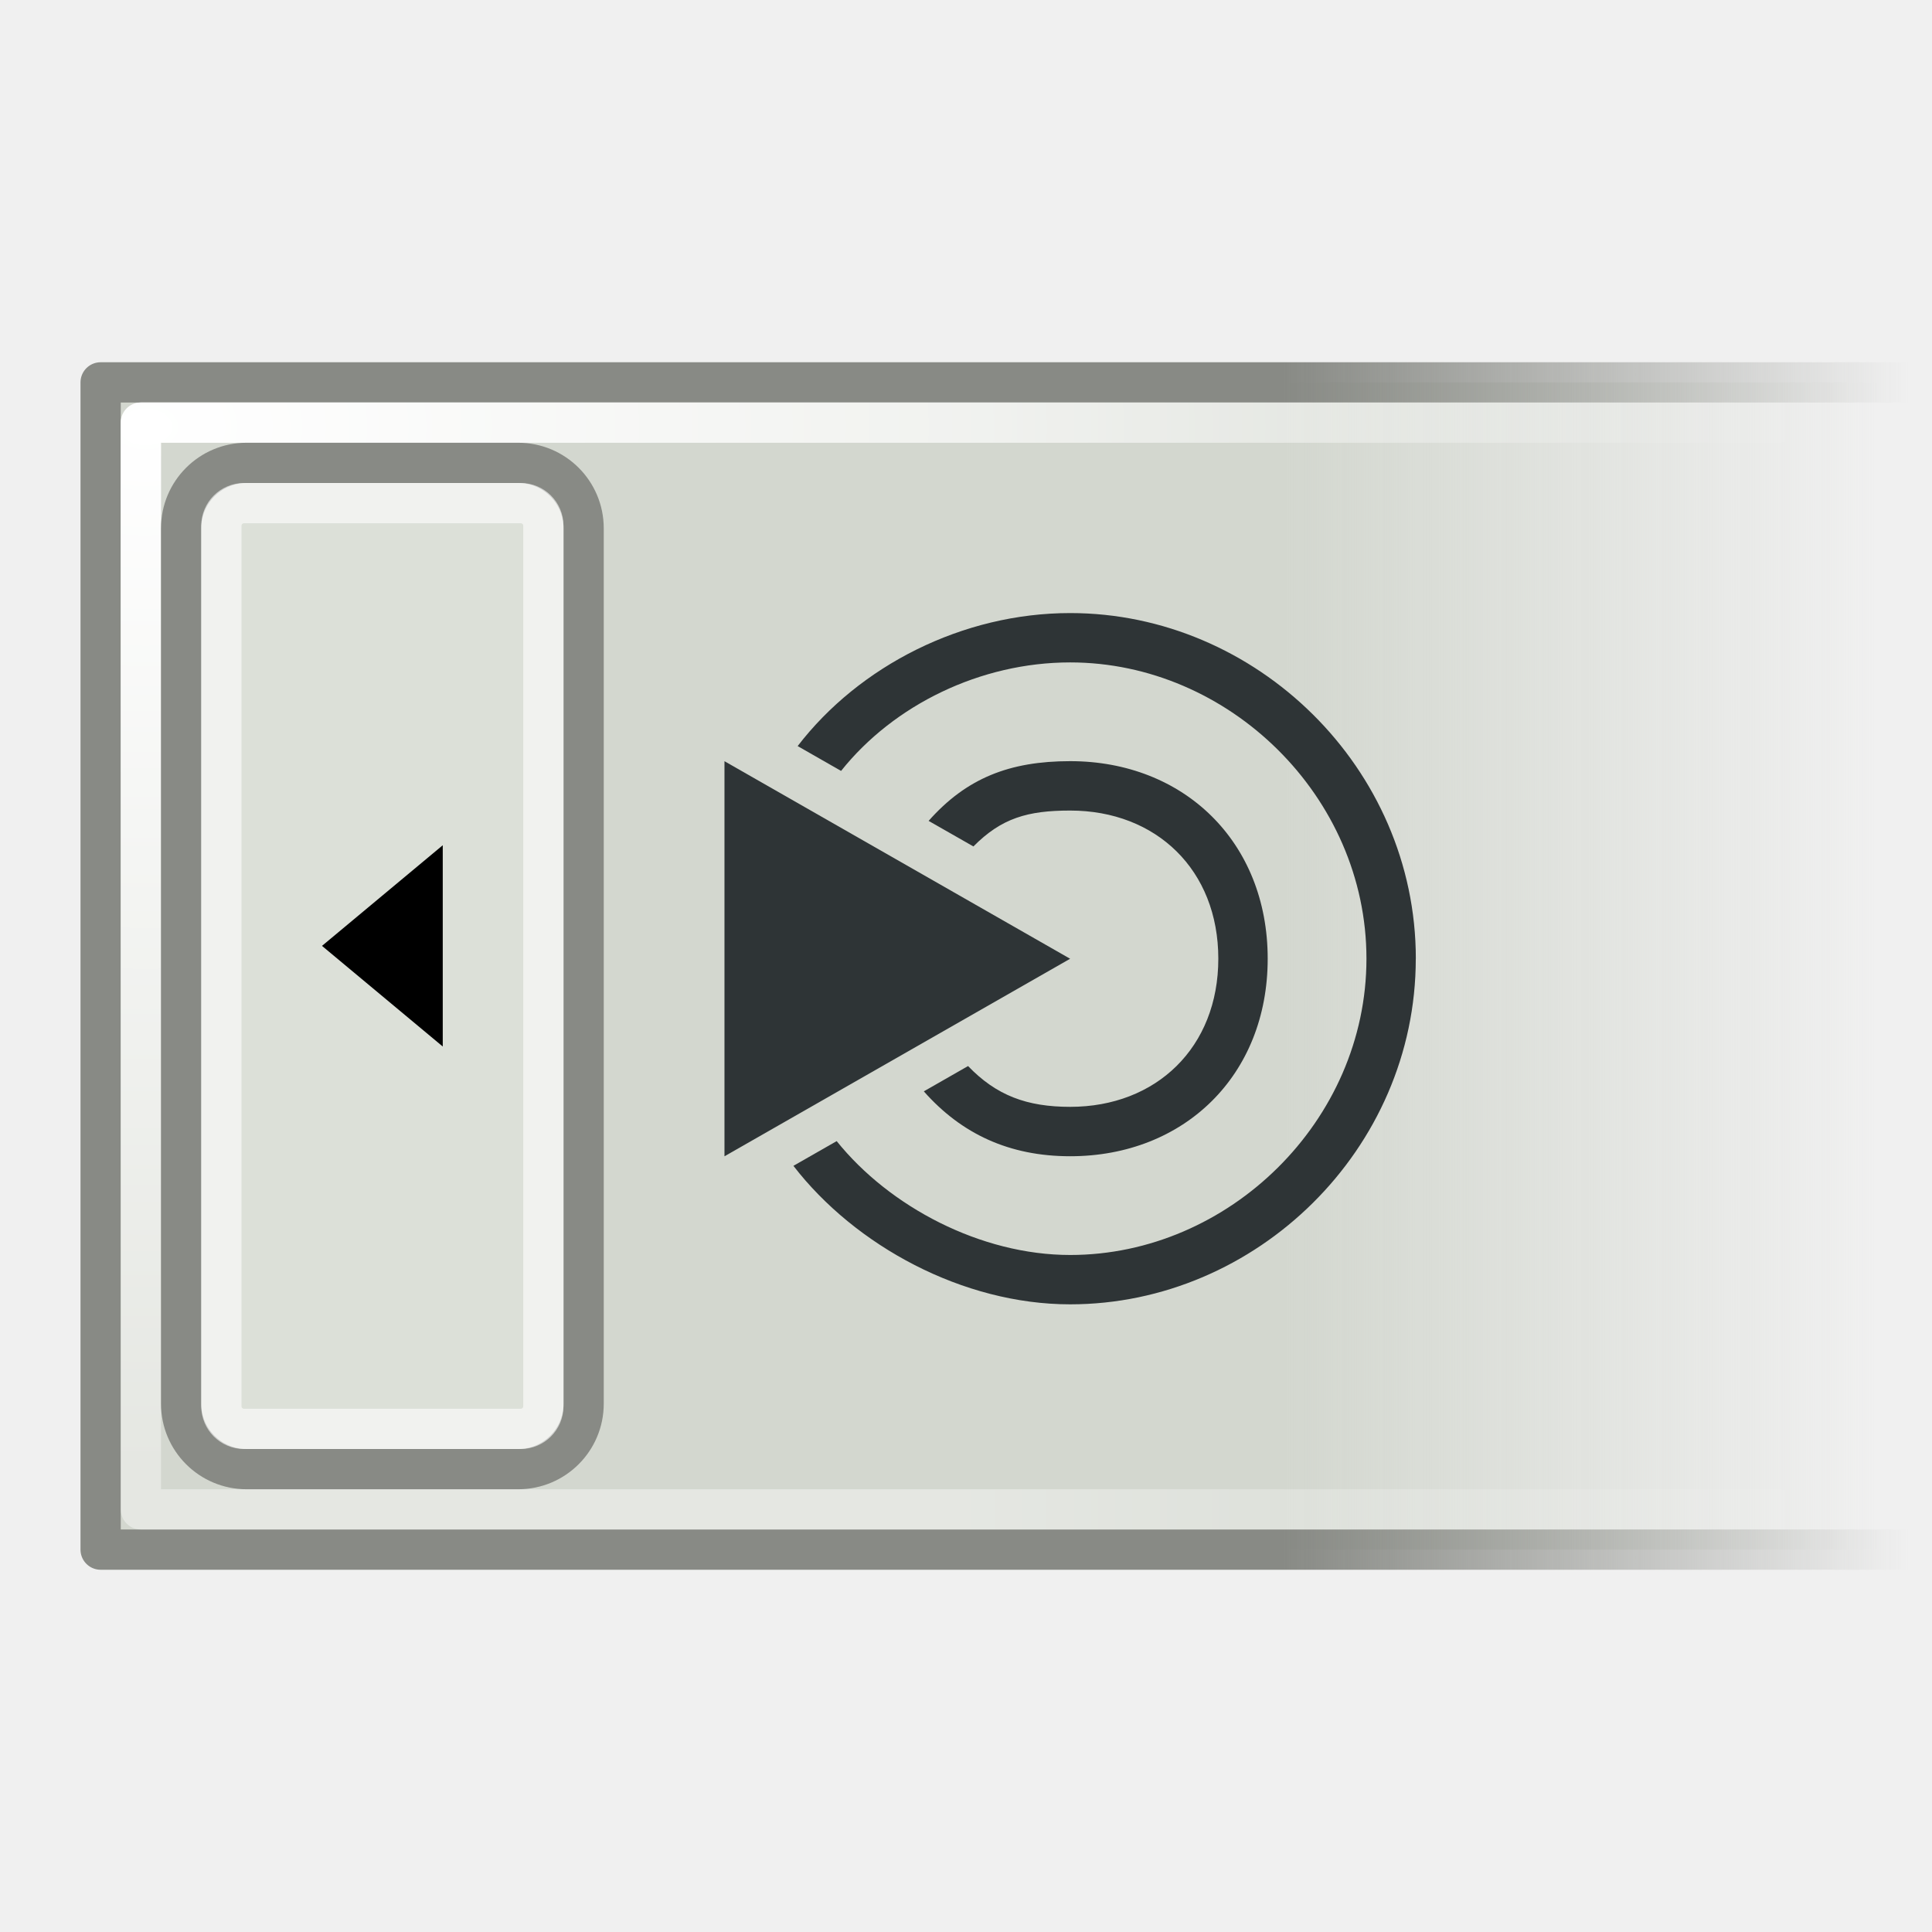
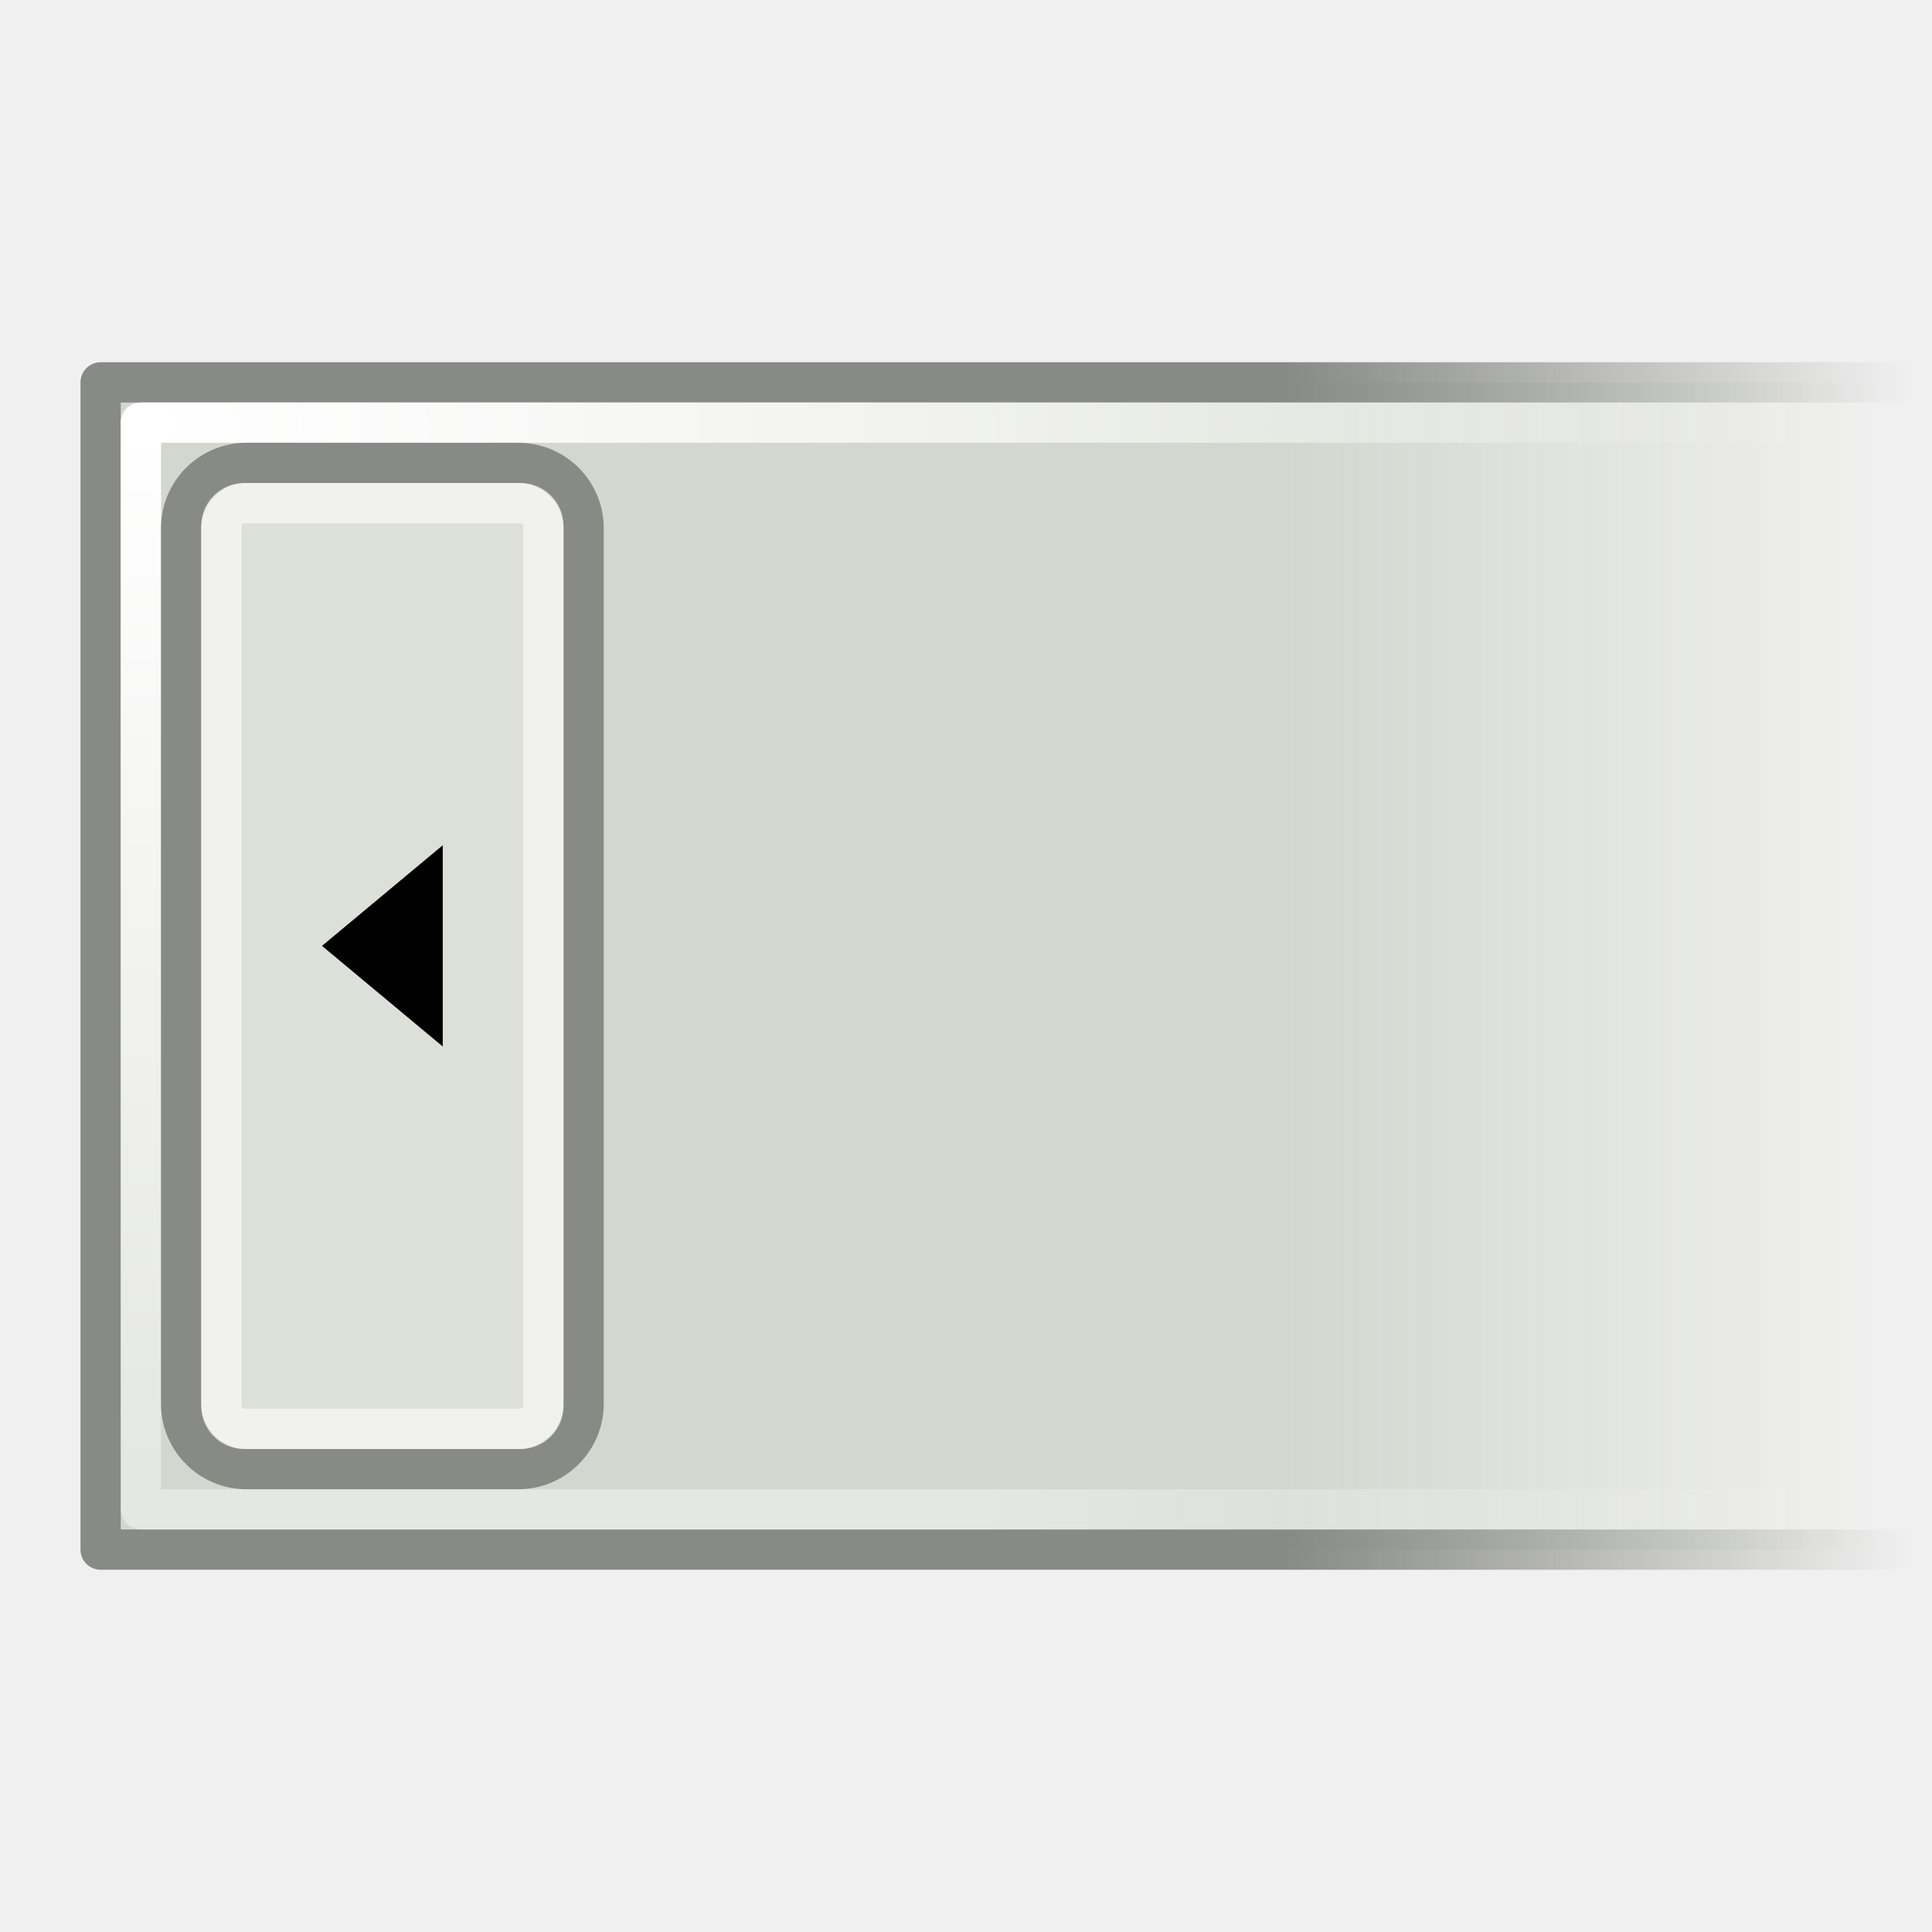
<svg xmlns="http://www.w3.org/2000/svg" xmlns:xlink="http://www.w3.org/1999/xlink" width="48px" height="48px" id="svg1325" version="1.1">
  <defs id="defs1327">
    <linearGradient id="linearGradient2270">
      <stop style="stop-color:#ffffff;stop-opacity:1;" offset="0" id="stop2272" />
      <stop style="stop-color:#ffffff;stop-opacity:0;" offset="1" id="stop2274" />
    </linearGradient>
    <linearGradient id="linearGradient2262">
      <stop style="stop-color:#d3d7cf;stop-opacity:1;" offset="0" id="stop2264" />
      <stop style="stop-color:#d3d7cf;stop-opacity:0;" offset="1" id="stop2266" />
    </linearGradient>
    <linearGradient id="linearGradient2252">
      <stop style="stop-color:#888a85;stop-opacity:1;" offset="0" id="stop2254" />
      <stop style="stop-color:#888a85;stop-opacity:0;" offset="1" id="stop2256" />
    </linearGradient>
    <linearGradient xlink:href="#linearGradient2252" id="linearGradient2258" x1="31.875" y1="17.438" x2="47.438" y2="17.438" gradientUnits="userSpaceOnUse" gradientTransform="translate(0,-8)" />
    <linearGradient xlink:href="#linearGradient2262" id="linearGradient2268" x1="31.873" y1="20.688" x2="46.705" y2="20.688" gradientUnits="userSpaceOnUse" gradientTransform="translate(0,-8)" />
    <linearGradient xlink:href="#linearGradient2270" id="linearGradient1341" gradientUnits="userSpaceOnUse" x1="23.997" y1="18.375" x2="45.754" y2="18.375" gradientTransform="translate(0,-8)" />
    <radialGradient xlink:href="#linearGradient2270" id="radialGradient2218" cx="3.624" cy="2.005" fx="3.624" fy="2.005" r="23" gradientTransform="matrix(1.246687e-8,1.125998,-1.627297,3.116107e-17,6.886624,6.5312)" gradientUnits="userSpaceOnUse" />
  </defs>
-   <g id="layer1">
+   <g id="layer1" style="display:inline">
    <rect style="opacity:1;fill:url(#linearGradient2268);fill-opacity:1;stroke:url(#linearGradient2258);stroke-width:1;stroke-linecap:butt;stroke-linejoin:round;stroke-miterlimit:4;stroke-dasharray:none;stroke-dashoffset:0;stroke-opacity:1" id="rect1333" width="46" height="29" x="2.5" y="9.5" />
    <rect style="opacity:0.4;fill:none;fill-opacity:1;stroke:url(#linearGradient1341);stroke-width:1;stroke-linecap:butt;stroke-linejoin:round;stroke-miterlimit:4;stroke-dasharray:none;stroke-dashoffset:0;stroke-opacity:1" id="rect2210" width="45" height="27" x="3.5" y="10.5" />
    <rect style="opacity:1;fill:none;fill-opacity:1;stroke:url(#radialGradient2218);stroke-width:1;stroke-linecap:butt;stroke-linejoin:round;stroke-miterlimit:4;stroke-dasharray:none;stroke-dashoffset:0;stroke-opacity:1" id="rect2216" width="45" height="27" x="3.5" y="10.5" />
-     <rect style="opacity:1;color:#000000;fill:#dce0d8;fill-opacity:1;fill-rule:nonzero;stroke:#888a85;stroke-width:1;stroke-linecap:square;stroke-linejoin:miter;marker:none;marker-start:none;marker-mid:none;marker-end:none;stroke-miterlimit:4;stroke-dasharray:none;stroke-dashoffset:0;stroke-opacity:1;visibility:visible;display:inline;overflow:visible" id="rect1337" width="10" height="25" x="4.5" y="11.5" rx="1.625" ry="1.625" />
-     <rect style="opacity:0.596;color:#000000;fill:none;fill-opacity:1;fill-rule:nonzero;stroke:#ffffff;stroke-width:1;stroke-linecap:square;stroke-linejoin:miter;marker:none;marker-start:none;marker-mid:none;marker-end:none;stroke-miterlimit:4;stroke-dasharray:none;stroke-dashoffset:0;stroke-opacity:1;visibility:visible;display:inline;overflow:visible" id="rect2212" width="8" height="23" x="5.5" y="12.5" rx="0.562" ry="0.562" />
-     <path style="fill:#000000;fill-opacity:1;fill-rule:evenodd;stroke:none;stroke-width:1px;stroke-linecap:butt;stroke-linejoin:miter;stroke-opacity:1" d="M 8,23.5 L 11,21 L 11,26 L 8,23.5 z " id="path2214" />
-     <g id="layer1-8" transform="matrix(1.26606,0,0,1.29598,15.92176,5.687831)" stroke-miterlimit="4" style="fill:#2e3436;fill-opacity:1;stroke-width:0;stroke-miterlimit:4">
-       <path id="path5070" d="m 1.641,10.204 6.783,3.787 -6.783,3.787 z" style="fill:#2e3436;fill-opacity:1;fill-rule:evenodd" />
-       <path id="path5067" d="m 15.208,13.991 c 0,-3.658 -3.131,-6.627 -6.783,-6.627 -2.109,0 -4.136,1.009 -5.348,2.55 l 0.852,0.476 c 1.034,-1.266 2.736,-2.08 4.496,-2.08 3.111,-1e-7 5.814,2.568 5.814,5.68 0,3.111 -2.703,5.68 -5.814,5.68 -1.755,0 -3.547,-0.924 -4.582,-2.183 l -0.849,0.474 c 1.212,1.534 3.326,2.655 5.43,2.655 3.652,0 6.783,-2.969 6.783,-6.627 z" style="fill:#2e3436;fill-opacity:1" />
-       <path id="path5648" d="m 12.301,13.99 c 0,-2.236 -1.64,-3.787 -3.876,-3.787 -1.19,0 -2.037,0.327 -2.778,1.145 l 0.879,0.49 C 7.078,11.294 7.591,11.15 8.425,11.15 c 1.69,0 2.907,1.139 2.907,2.84 0,1.701 -1.218,2.84 -2.907,2.84 -0.85,0 -1.449,-0.218 -2.004,-0.782 l -0.868,0.485 c 0.741,0.819 1.682,1.244 2.872,1.244 2.236,0 3.876,-1.55 3.876,-3.787 z" style="fill:#2e3436;fill-opacity:1" />
-     </g>
+     <rect style="color:#000000;display:inline;overflow:visible;visibility:visible;opacity:1;fill:#dce0d8;fill-opacity:1;fill-rule:nonzero;stroke:#888a85;stroke-width:1;stroke-linecap:square;stroke-linejoin:miter;stroke-miterlimit:4;stroke-dasharray:none;stroke-dashoffset:0;stroke-opacity:1;marker:none;marker-start:none;marker-mid:none;marker-end:none" id="rect1337" width="10" height="25" x="4.5" y="11.5" rx="1.625" ry="1.625" />
+     <rect style="color:#000000;display:inline;overflow:visible;visibility:visible;opacity:0.596;fill:none;fill-opacity:1;fill-rule:nonzero;stroke:#ffffff;stroke-width:1;stroke-linecap:square;stroke-linejoin:miter;stroke-miterlimit:4;stroke-dasharray:none;stroke-dashoffset:0;stroke-opacity:1;marker:none;marker-start:none;marker-mid:none;marker-end:none" id="rect2212" width="8" height="23" x="5.5" y="12.5" rx="0.562" ry="0.562" />
+     <path style="fill:#000000;fill-opacity:1;fill-rule:evenodd;stroke:none;stroke-width:1px;stroke-linecap:butt;stroke-linejoin:miter;stroke-opacity:1" d="M 8,23.5 11,21 v 5 z" id="path2214" />
  </g>
</svg>
